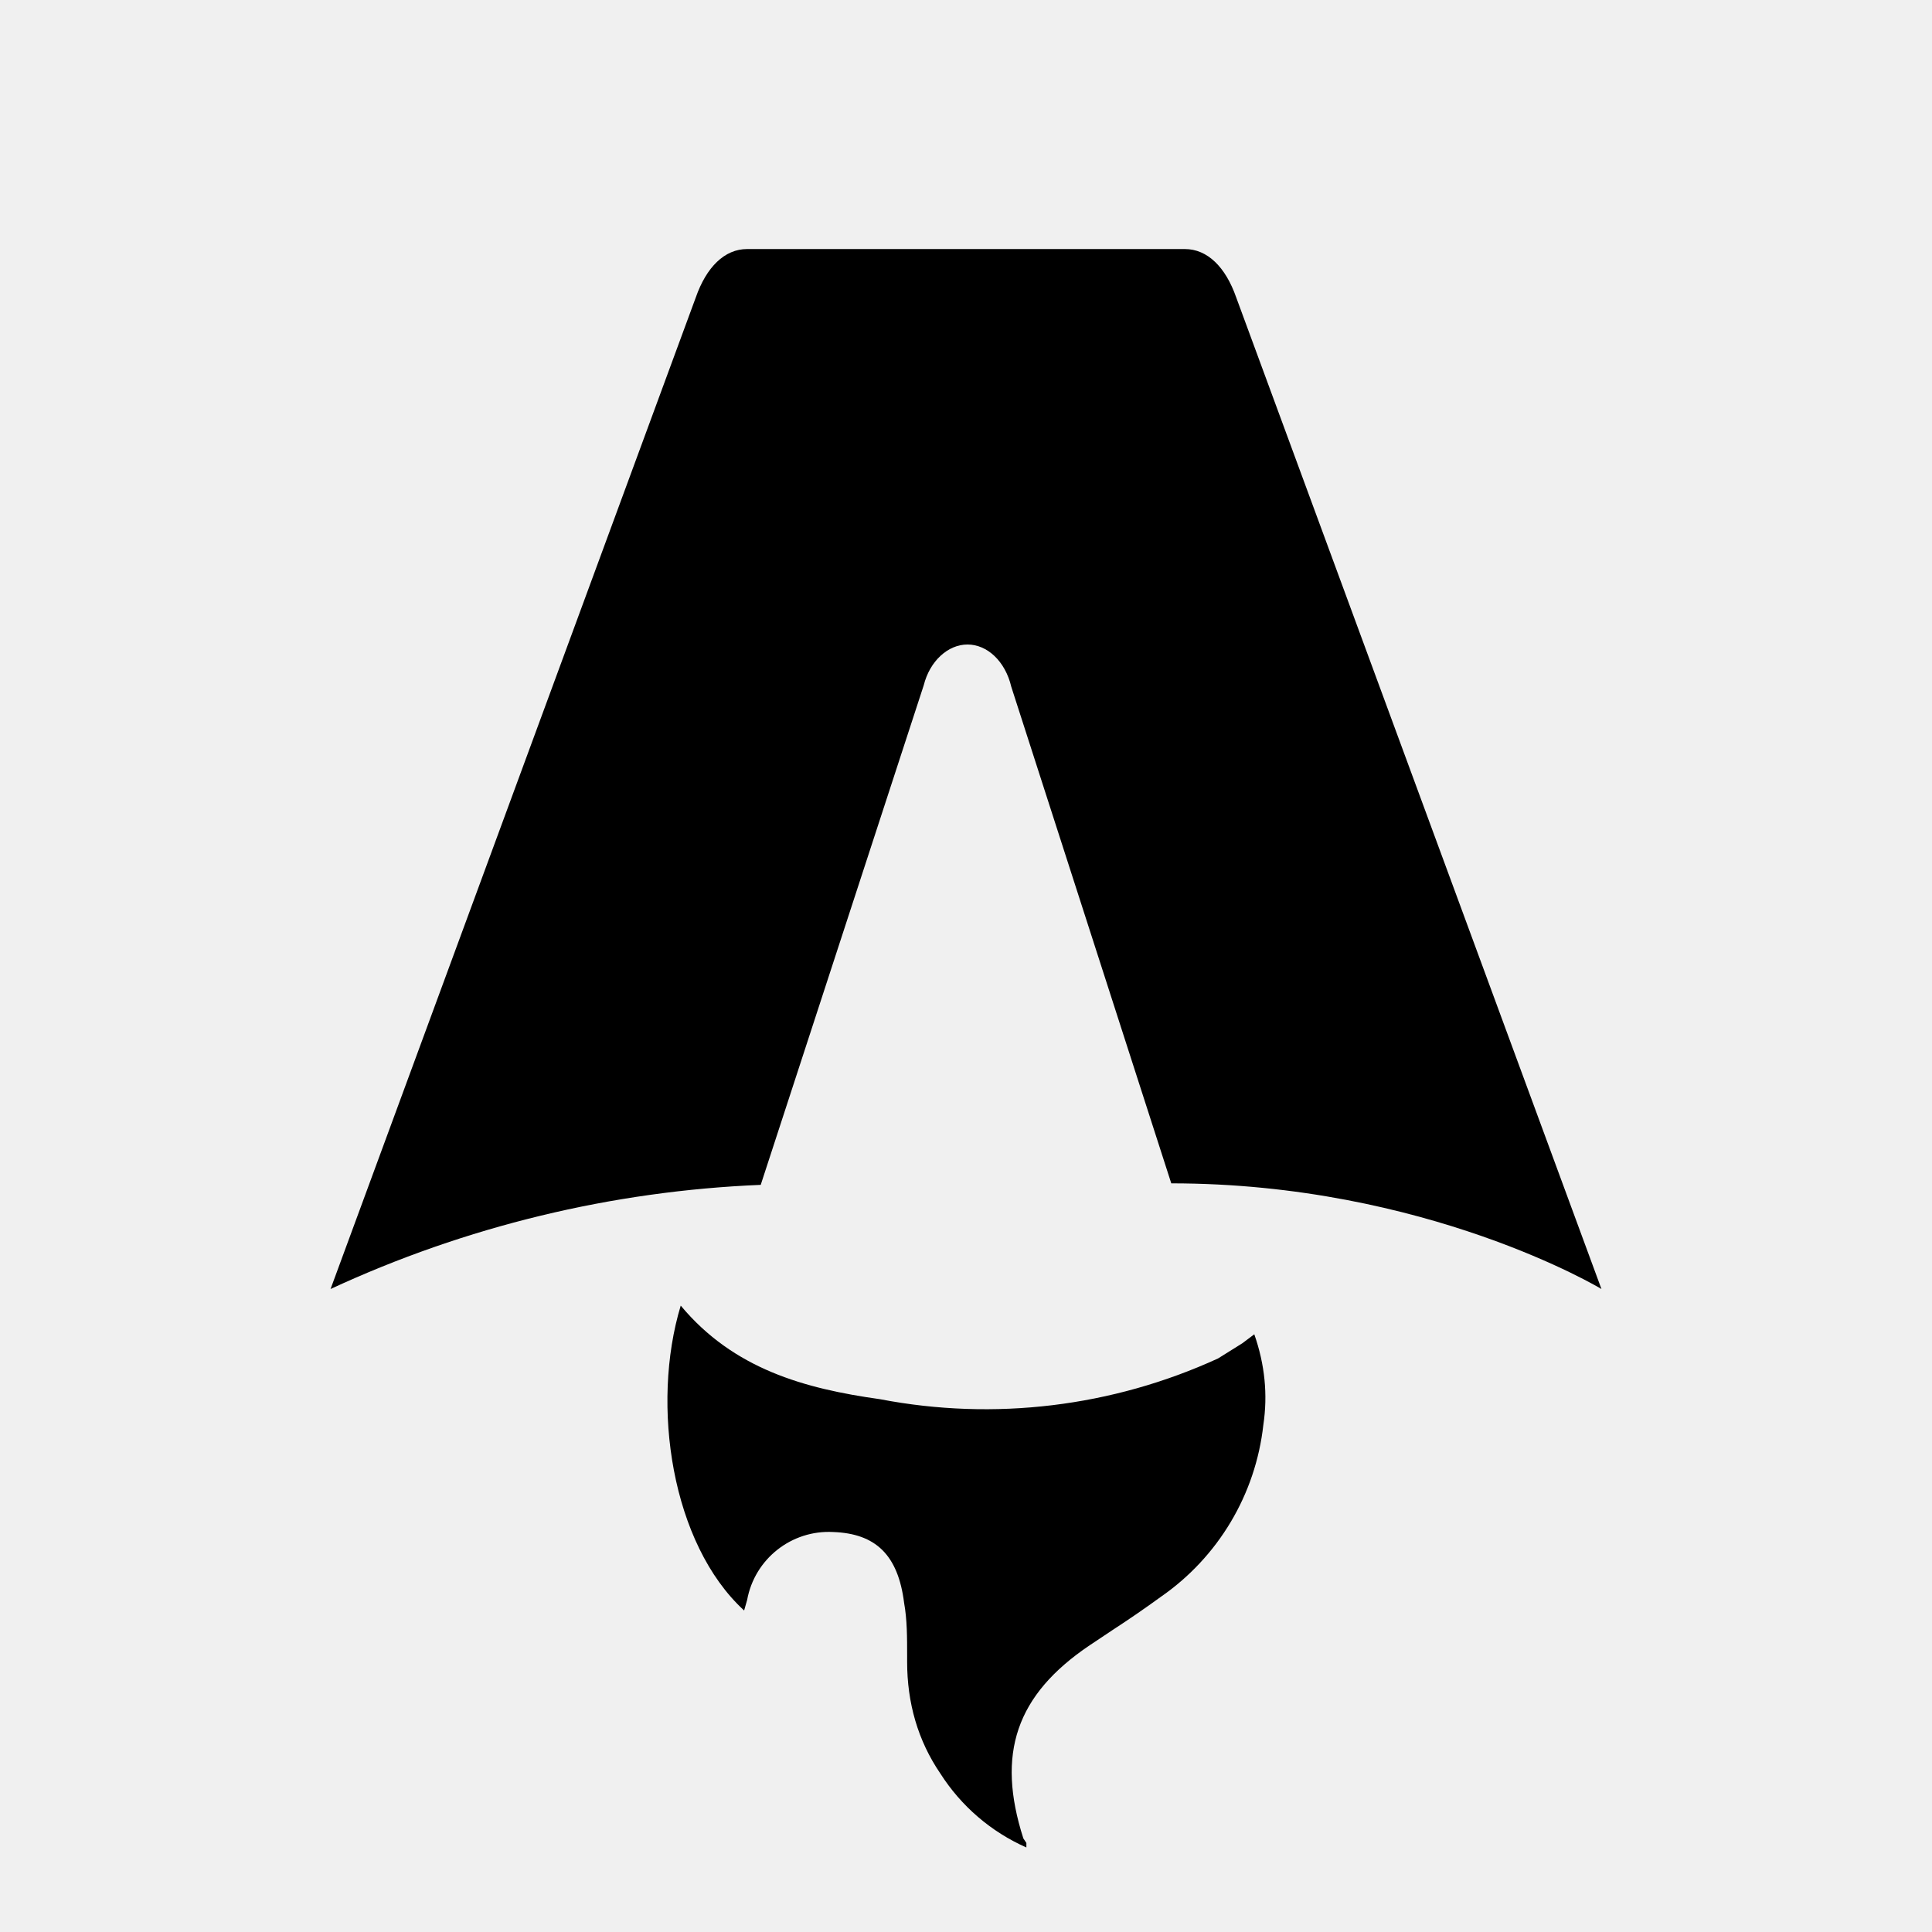
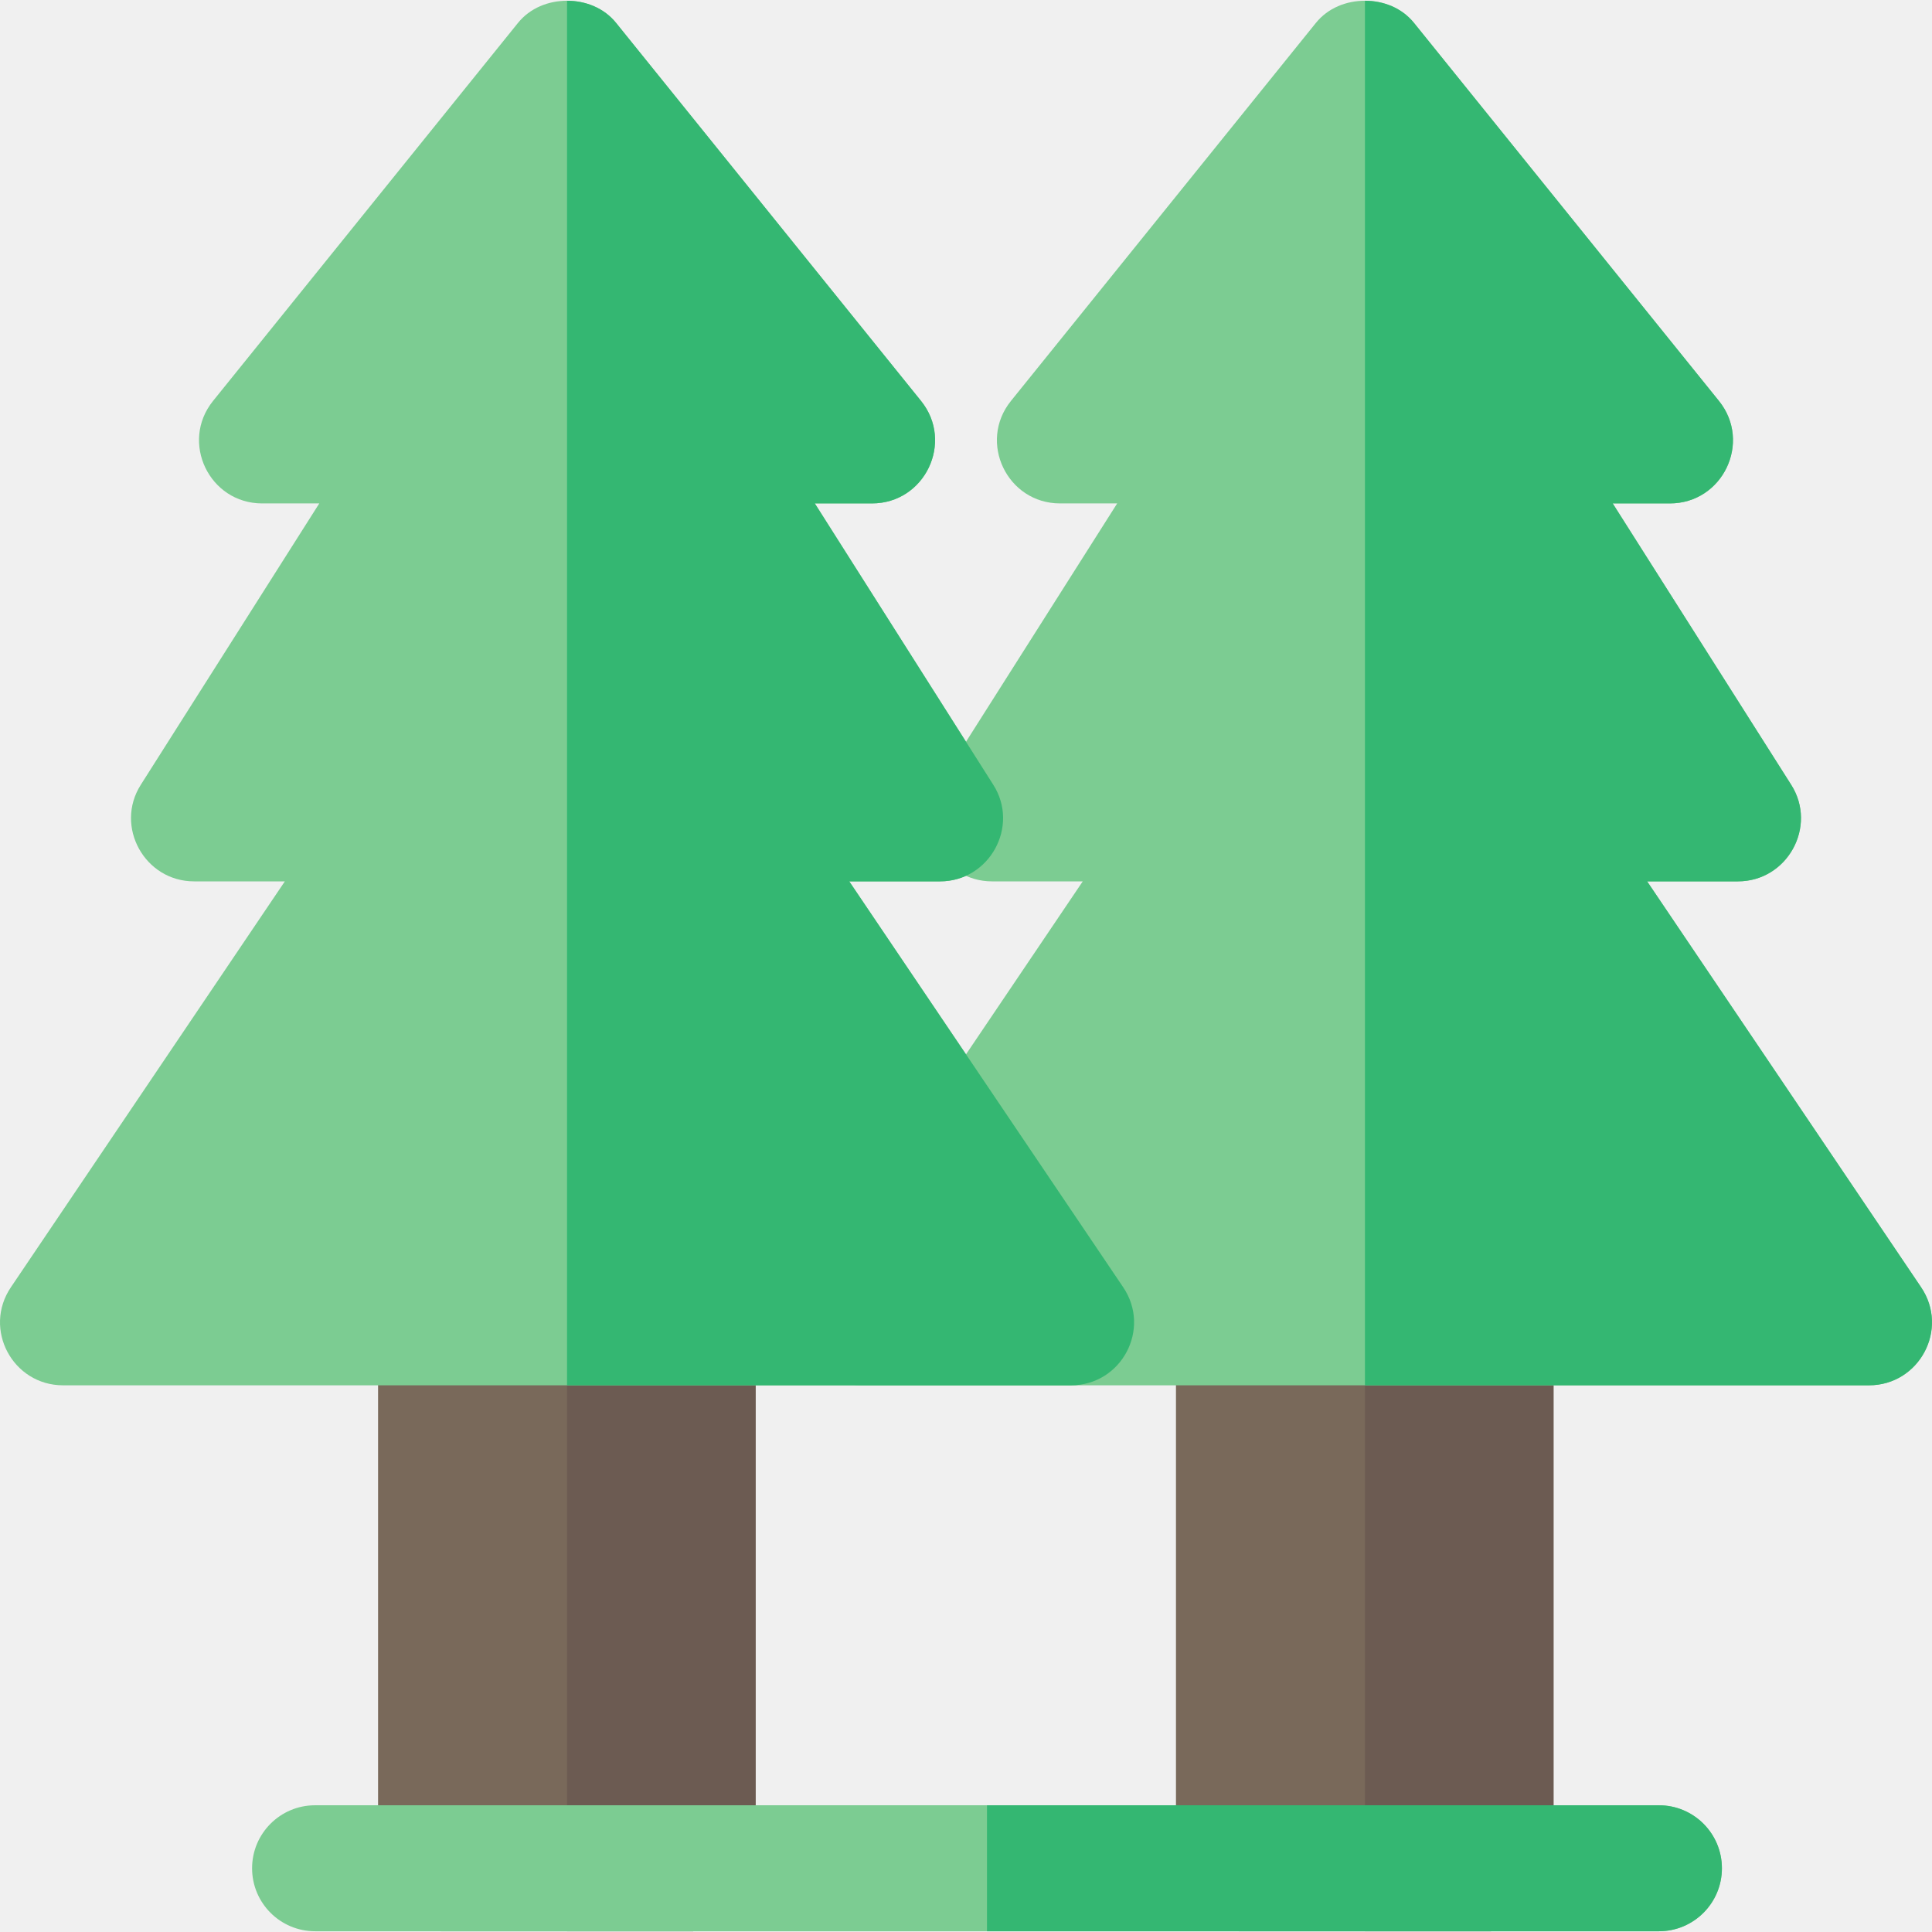
- <svg xmlns="http://www.w3.org/2000/svg" fill="none" viewBox="0 0 128 128">
-   <path d="M50.4 78.5a75.1 75.1 0 0 0-28.5 6.9l24.2-65.7c.7-2 1.9-3.2 3.4-3.2h29c1.5 0 2.7 1.2 3.4 3.2l24.2 65.7s-11.6-7-28.5-7L67 45.5c-.4-1.7-1.6-2.8-2.9-2.8-1.3 0-2.5 1.1-2.9 2.7L50.4 78.5Zm-1.1 28.2Zm-4.2-20.2c-2 6.6-.6 15.8 4.2 20.2a17.5 17.5 0 0 1 .2-.7 5.5 5.5 0 0 1 5.7-4.5c2.8.1 4.3 1.5 4.7 4.7.2 1.1.2 2.3.2 3.5v.4c0 2.7.7 5.2 2.2 7.4a13 13 0 0 0 5.7 4.9v-.3l-.2-.3c-1.8-5.6-.5-9.5 4.4-12.8l1.5-1a73 73 0 0 0 3.2-2.2 16 16 0 0 0 6.8-11.4c.3-2 .1-4-.6-6l-.8.6-1.6 1a37 37 0 0 1-22.4 2.7c-5-.7-9.7-2-13.2-6.2Z" />
-   <style>
-         path { fill: #000; }
-         @media (prefers-color-scheme: dark) {
-             path { fill: #FFF; }
-         }
-     </style>
+ <svg xmlns="http://www.w3.org/2000/svg" height="800px" width="800px" version="1.1" id="Layer_1" viewBox="0 0 512 512" xml:space="preserve">
+   <path style="fill:#79695A;" d="M183.661,511.803h-66.775c-9.222,0-16.694-7.472-16.694-16.694V350.431  c0-9.222,7.472-16.694,16.694-16.694h66.775c9.222,0,16.582,7.472,16.582,16.694v144.678  C200.243,504.331,192.882,511.803,183.661,511.803z" />
+   <path style="fill:#6C5B52;" d="M183.661,333.737h-33.387v178.066h33.387c9.222,0,16.582-7.472,16.582-16.694V350.431  C200.243,341.208,192.882,333.737,183.661,333.737z" />
+   <path style="fill:#79695A;" d="M395.114,511.803h-66.775c-9.222,0-16.694-7.472-16.694-16.694V350.431  c0-9.222,7.472-16.694,16.694-16.694h66.775c9.222,0,16.582,7.472,16.582,16.694v144.678  C411.696,504.331,404.335,511.803,395.114,511.803z" />
+   <path style="fill:#6C5B52;" d="M395.114,333.737h-33.387v178.066h33.387c9.222,0,16.582-7.472,16.582-16.694V350.431  C411.696,341.208,404.335,333.737,395.114,333.737z" />
+   <path style="fill:#7CCC92;" d="M509.076,341.082l-72.562-107.507h24.039c13.133,0,21.145-14.579,14.134-25.597l-47.299-74.565  h15.136c14.023,0,21.813-16.248,13.02-27.155L374.746,6.095c-3.226-4.006-8.124-5.898-13.02-5.898c-4.896,0-9.794,1.892-13.02,5.898  l-80.797,100.162c-8.792,10.907-1.003,27.155,13.02,27.155h15.136l-47.299,74.565c-7.011,11.018,1.002,25.597,14.134,25.597h24.039  l-72.562,107.507c-7.567,11.129,0.445,26.042,13.8,26.042h267.098C508.63,367.125,516.643,352.211,509.076,341.082z" />
+   <path style="fill:#34B772;" d="M495.276,367.125H361.726V0.197c4.896,0,9.794,1.892,13.02,5.898l80.797,100.162  c8.792,10.907,1.003,27.155-13.02,27.155h-15.136l47.299,74.565c7.011,11.018-1.002,25.597-14.134,25.597h-24.039l72.562,107.507  C516.643,352.211,508.63,367.125,495.276,367.125z" />
+   <path style="fill:#7CCC92;" d="M297.623,341.082l-72.562-107.507H249.1c13.133,0,21.145-14.579,14.134-25.597l-47.299-74.565h15.136  c14.023,0,21.813-16.248,13.02-27.155L163.293,6.095c-3.226-4.006-8.124-5.898-13.02-5.898c-4.896,0-9.794,1.892-13.02,5.898  L56.456,106.257c-8.792,10.907-1.003,27.155,13.02,27.155h15.136l-47.299,74.565c-7.011,11.018,1.002,25.597,14.134,25.597h24.039  L2.924,341.082c-7.567,11.129,0.445,26.042,13.8,26.042h267.098C297.178,367.125,305.19,352.211,297.623,341.082z" />
+   <path style="fill:#34B772;" d="M283.823,367.125H150.273V0.197c4.896,0,9.794,1.892,13.02,5.898l80.797,100.162  c8.792,10.907,1.003,27.155-13.02,27.155h-15.136l47.299,74.565c7.011,11.018-1.002,25.597-14.134,25.597h-24.039l72.562,107.507  C305.19,352.211,297.178,367.125,283.823,367.125z" />
+   <path style="fill:#7CCC92;" d="M439.63,511.803H83.499c-9.222,0-16.694-7.472-16.694-16.694s7.472-16.694,16.694-16.694H439.63  c9.222,0,16.694,7.472,16.694,16.694S448.852,511.803,439.63,511.803z" />
+   <path style="fill:#34B772;" d="M439.63,478.416H261.564v33.387H439.63c9.222,0,16.694-7.472,16.694-16.694  S448.852,478.416,439.63,478.416z" />
</svg>
